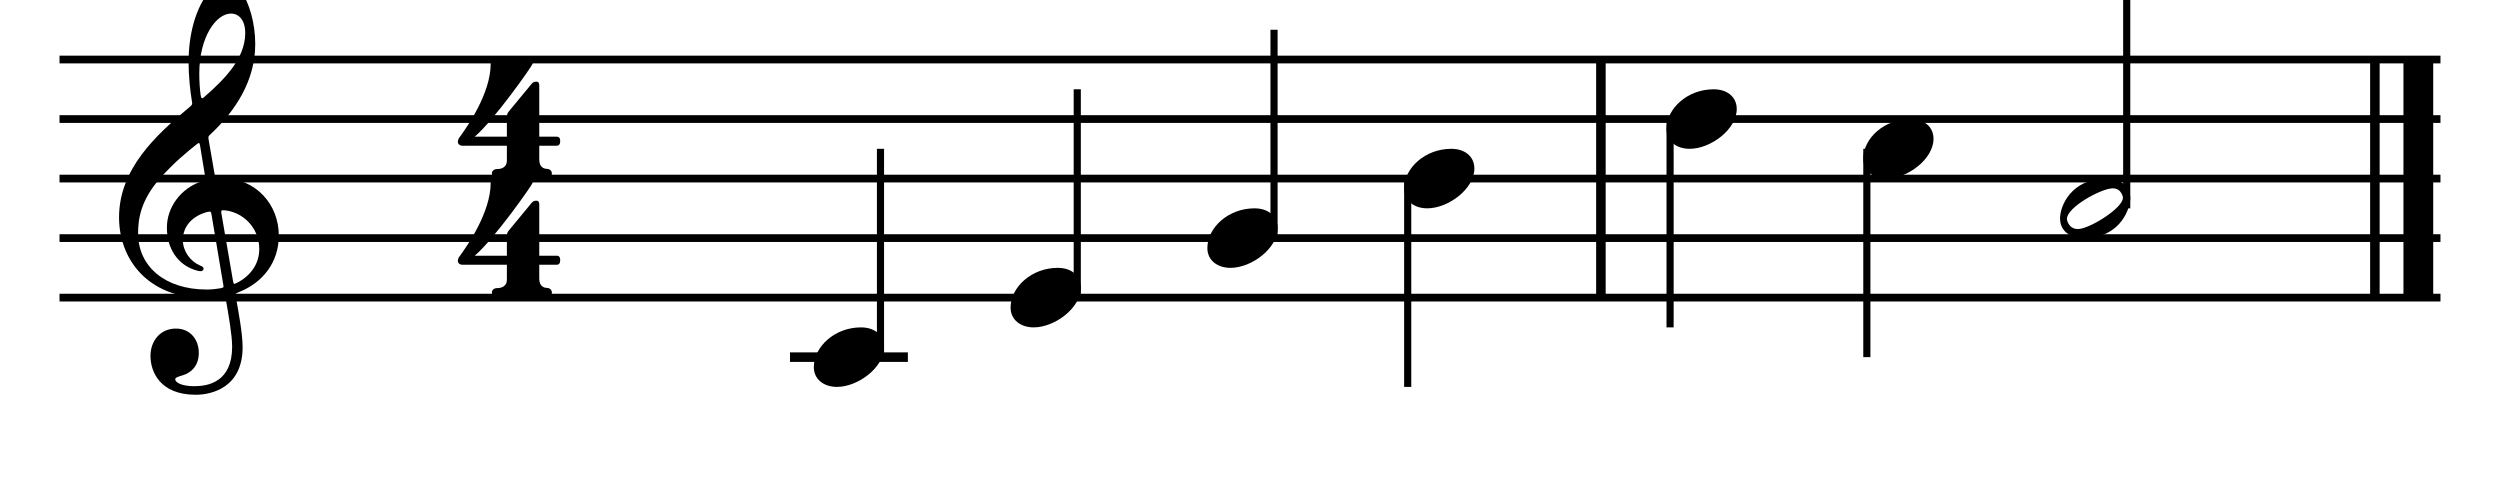
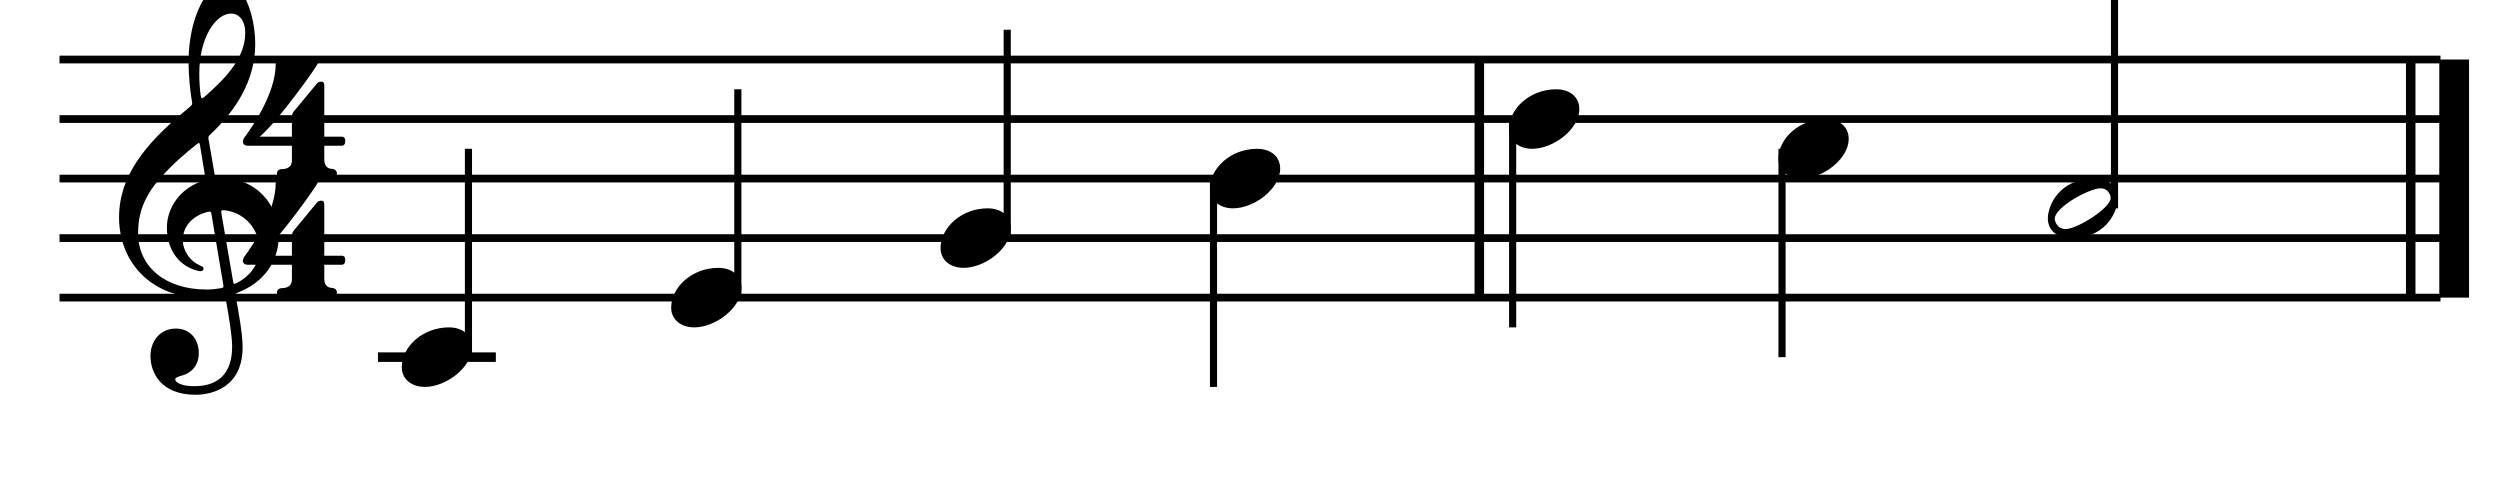
<svg xmlns="http://www.w3.org/2000/svg" width="294" height="56" viewBox="-250 -250 10500 2000">
  <line x1="0" y1="0" x2="10000" y2="0" stroke="black" stroke-width="32.5" />
  <line x1="0" y1="250" x2="10000" y2="250" stroke="black" stroke-width="32.5" />
  <line x1="0" y1="500" x2="10000" y2="500" stroke="black" stroke-width="32.5" />
  <line x1="0" y1="750" x2="10000" y2="750" stroke="black" stroke-width="32.5" />
  <line x1="0" y1="1000" x2="10000" y2="1000" stroke="black" stroke-width="32.5" />
  <path d="M364 252C387 252 413 250 433 246C444 244 446 243 448 255C460 322 475 409 475 456C475 604 375 622 316 622C262 622 236 606 236 593C236 586 245 583 268 576C299 567 335 540 335 482C335 427 300 380 239 380C172 380 132 433 132 495C132 560 171 658 322 658C389 658 519 628 519 458C519 401 501 306 490 244C488 232 489 233 503 227C604 187 671 102 671 -11C671 -139 577 -252 430 -252C404 -252 404 -252 401 -270L376 -415C374 -427 376 -428 382 -434C490 -535 572 -662 572 -815C572 -902 548 -988 507 -1048C492 -1070 466 -1098 455 -1098C441 -1098 410 -1072 390 -1050C316 -968 292 -843 292 -739C292 -681 299 -616 306 -575C308 -563 309 -561 297 -551C153 -432 0 -289 0 -87C0 87 119 252 364 252ZM80 -20C80 -79 90 -158 173 -252C233 -319 279 -356 326 -394C336 -402 338 -401 340 -390L361 -262C364 -243 364 -244 346 -238C258 -208 201 -129 201 -44C201 46 248 110 316 133C324 136 336 139 343 139C351 139 355 134 355 128C355 121 347 118 340 115C298 97 268 54 268 8C268 -49 307 -92 368 -109C384 -113 386 -112 388 -101L438 197C440 208 439 208 424 211C408 214 388 216 368 216C193 216 80 119 80 -20ZM470 -943C503 -943 530 -916 530 -861C530 -750 435 -660 356 -591C349 -585 345 -586 343 -599C339 -625 337 -659 337 -691C337 -847 409 -943 470 -943ZM441 -117C522 -110 589 -42 589 46C589 109 551 160 495 188C483 194 481 194 479 182L430 -103C428 -115 429 -118 441 -117Z" fill="black" transform="translate(250, 750)" />
-   <path d="M40 112L226 112L226 175C226 202 204 210 186 210C170 210 163 219 163 229C163 239 167 250 182 250L395 250C405 250 415 243 415 229C415 215 403 209 393 209C383 209 362 203 362 171L362 112L435 112C445 112 450 105 450 93C450 81 446 74 435 74L362 74L362 -140C362 -148 361 -157 350 -157C341 -157 336 -155 330 -148L235 -33C231 -28 226 -22 226 -10L226 74L91 74C171 6 331 -221 334 -232C334 -234 335 -235 335 -237C335 -245 328 -251 320 -251C311 -251 270 -249 252 -249C234 -249 189 -251 181 -251C172 -251 158 -248 158 -232C158 -108 60 31 30 73L24 81C24 82 23 83 23 84C21 88 20 92 20 95C20 105 28 112 40 112Z" fill="black" transform="translate(1652.893, 250)" />
-   <path d="M40 112L226 112L226 175C226 202 204 210 186 210C170 210 163 219 163 229C163 239 167 250 182 250L395 250C405 250 415 243 415 229C415 215 403 209 393 209C383 209 362 203 362 171L362 112L435 112C445 112 450 105 450 93C450 81 446 74 435 74L362 74L362 -140C362 -148 361 -157 350 -157C341 -157 336 -155 330 -148L235 -33C231 -28 226 -22 226 -10L226 74L91 74C171 6 331 -221 334 -232C334 -234 335 -235 335 -237C335 -245 328 -251 320 -251C311 -251 270 -249 252 -249C234 -249 189 -251 181 -251C172 -251 158 -248 158 -232C158 -108 60 31 30 73L24 81C24 82 23 83 23 84C21 88 20 92 20 95C20 105 28 112 40 112Z" fill="black" transform="translate(1652.893, 750)" />
-   <path d="M0 42C0 94 43 125 97 125C186 125 295 43 295 -42C295 -93 255 -125 198 -125C88 -125 0 -44 0 42Z" fill="black" transform="translate(3168.044, 1250)" />
-   <line x1="3068.044" y1="1250" x2="3563.044" y2="1250" stroke="black" stroke-width="40" />
-   <line x1="3448.044" y1="375" x2="3448.044" y2="1250" stroke="black" stroke-width="30" />
-   <path d="M1 -188C1 -154 24 -132 57 -132C82 -132 85 -111 85 -111C86 -107 87 -104 87 -100C87 -86 80 -73 71 -61C54 -39 28 -24 26 -22C22 -20 18 -18 18 -13C18 -12 19 -11 19 -10C20 -4 23 -2 26 -2C59 -2 110 -46 126 -71C146 -102 152 -137 152 -166L152 -173C152 -220 118 -251 72 -251C29 -251 1 -223 1 -188Z" fill="black" transform="translate(3588.044,-375)" />
-   <path d="M0 42C0 94 43 125 97 125C186 125 295 43 295 -42C295 -93 255 -125 198 -125C88 -125 0 -44 0 42Z" fill="black" transform="translate(3994.49, 1000)" />
-   <line x1="4274.49" y1="125" x2="4274.49" y2="1000" stroke="black" stroke-width="30" />
-   <path d="M1 -188C1 -154 24 -132 57 -132C82 -132 85 -111 85 -111C86 -107 87 -104 87 -100C87 -86 80 -73 71 -61C54 -39 28 -24 26 -22C22 -20 18 -18 18 -13C18 -12 19 -11 19 -10C20 -4 23 -2 26 -2C59 -2 110 -46 126 -71C146 -102 152 -137 152 -166L152 -173C152 -220 118 -251 72 -251C29 -251 1 -223 1 -188Z" fill="black" transform="translate(4414.49,-375)" />
-   <path d="M0 42C0 94 43 125 97 125C186 125 295 43 295 -42C295 -93 255 -125 198 -125C88 -125 0 -44 0 42Z" fill="black" transform="translate(4820.937, 750)" />
-   <line x1="5100.937" y1="-125" x2="5100.937" y2="750" stroke="black" stroke-width="30" />
-   <path d="M0 42C0 94 43 125 97 125C186 125 295 43 295 -42C295 -93 255 -125 198 -125C88 -125 0 -44 0 42Z" fill="black" transform="translate(5647.383, 500)" />
-   <line x1="5662.383" y1="500" x2="5662.383" y2="1375" stroke="black" stroke-width="30" />
-   <line x1="6473.829" y1="0" x2="6473.829" y2="1000" stroke="black" stroke-width="40" />
-   <path d="M0 42C0 94 43 125 97 125C186 125 295 43 295 -42C295 -93 255 -125 198 -125C88 -125 0 -44 0 42Z" fill="black" transform="translate(6749.311, 250)" />
-   <line x1="6764.311" y1="250" x2="6764.311" y2="1125" stroke="black" stroke-width="30" />
-   <path d="M0 -260C0 -255 0 -238 6 -232C28 -217 114 -84 124 -13C124 -2 129 0 133 0C137 0 144 -4 146 -13C170 -137 352 -457 485 -487C496 -489 500 -494 500 -496C500 -500 494 -502 485 -502C316 -496 146 -140 137 -129C135 -124 131 -122 129 -122C124 -122 122 -129 122 -129C99 -185 19 -249 6 -255C4 -258 2 -260 0 -260Z" fill="black" transform="translate(7169.311,-375)" />
-   <path d="M0 42C0 94 43 125 97 125C186 125 295 43 295 -42C295 -93 255 -125 198 -125C88 -125 0 -44 0 42Z" fill="black" transform="translate(7575.758, 375)" />
-   <line x1="7590.758" y1="375" x2="7590.758" y2="1250" stroke="black" stroke-width="30" />
-   <path d="M97 125C262 125 295 -9 295 -42C295 -93 254 -125 196 -125C47 -125 0 -10 0 42C0 95 42 125 97 125ZM29 44C29 -5 174 -84 221 -84C240 -84 251 -75 258 -63C261 -57 264 -51 264 -44C264 -1 123 87 75 87C54 87 42 76 35 64C32 58 29 51 29 44Z" fill="black" transform="translate(8402.204, 625)" />
-   <line x1="8682.204" y1="-250" x2="8682.204" y2="625" stroke="black" stroke-width="30" />
-   <path d="M179 -1C182 1 185 1 188 1C199 1 210 -6 214 -18L383 -495C384 -498 384 -501 384 -504C384 -519 371 -532 356 -532C344 -532 334 -525 330 -513L161 -36C160 -33 160 -30 160 -27C160 -16 167 -5 179 -1ZM19 -1C22 1 25 1 28 1C40 1 50 -6 54 -18L223 -495C224 -498 224 -501 224 -504C224 -519 211 -532 196 -532C184 -532 174 -525 170 -513L2 -36C1 -33 0 -29 0 -26C0 -15 7 -5 19 -1Z" fill="black" transform="translate(8822.204,-375)" />
-   <line x1="9724.518" y1="0" x2="9724.518" y2="1000" stroke="black" stroke-width="40" />
-   <line x1="9907.018" y1="0" x2="9907.018" y2="1000" stroke="black" stroke-width="125" />
+   <path d="M40 112L226 112L226 175C226 202 204 210 186 210C170 210 163 219 163 229C163 239 167 250 182 250L395 250C405 250 415 243 415 229C415 215 403 209 393 209C383 209 362 203 362 171L362 112L435 112C445 112 450 105 450 93C450 81 446 74 435 74L362 74L362 -140C362 -148 361 -157 350 -157C341 -157 336 -155 330 -148L235 -33C231 -28 226 -22 226 -10L226 74L91 74C171 6 331 -221 334 -232C334 -234 335 -235 335 -237C335 -245 328 -251 320 -251C311 -251 270 -249 252 -249C234 -249 189 -251 181 -251C172 -251 158 -248 158 -232C158 -108 60 31 30 73L24 81C24 82 23 83 23 84C21 88 20 92 20 95C20 105 28 112 40 112Z" fill="black" transform="translate(750, 250)" />
+   <path d="M40 112L226 112L226 175C226 202 204 210 186 210C170 210 163 219 163 229C163 239 167 250 182 250L395 250C405 250 415 243 415 229C415 215 403 209 393 209C383 209 362 203 362 171L362 112L435 112C445 112 450 105 450 93C450 81 446 74 435 74L362 74L362 -140C362 -148 361 -157 350 -157C341 -157 336 -155 330 -148L235 -33C231 -28 226 -22 226 -10L226 74L91 74C171 6 331 -221 334 -232C334 -234 335 -235 335 -237C335 -245 328 -251 320 -251C311 -251 270 -249 252 -249C234 -249 189 -251 181 -251C172 -251 158 -248 158 -232C158 -108 60 31 30 73L24 81C24 82 23 83 23 84C21 88 20 92 20 95C20 105 28 112 40 112Z" fill="black" transform="translate(750, 750)" />
+   <path d="M0 42C0 94 43 125 97 125C186 125 295 43 295 -42C295 -93 255 -125 198 -125C88 -125 0 -44 0 42Z" fill="black" transform="translate(1437.5, 1250)" />
+   <line x1="1337.5" y1="1250" x2="1832.5" y2="1250" stroke="black" stroke-width="40" />
+   <line x1="1717.5" y1="375" x2="1717.5" y2="1250" stroke="black" stroke-width="30" />
+   <path d="M1 -188C1 -154 24 -132 57 -132C82 -132 85 -111 85 -111C86 -107 87 -104 87 -100C87 -86 80 -73 71 -61C54 -39 28 -24 26 -22C22 -20 18 -18 18 -13C18 -12 19 -11 19 -10C20 -4 23 -2 26 -2C59 -2 110 -46 126 -71C146 -102 152 -137 152 -166L152 -173C152 -220 118 -251 72 -251C29 -251 1 -223 1 -188Z" fill="black" transform="translate(1857.5,-375)" />
+   <path d="M0 42C0 94 43 125 97 125C186 125 295 43 295 -42C295 -93 255 -125 198 -125C88 -125 0 -44 0 42Z" fill="black" transform="translate(2568.904, 1000)" />
+   <line x1="2848.904" y1="125" x2="2848.904" y2="1000" stroke="black" stroke-width="30" />
+   <path d="M1 -188C1 -154 24 -132 57 -132C82 -132 85 -111 85 -111C86 -107 87 -104 87 -100C87 -86 80 -73 71 -61C54 -39 28 -24 26 -22C22 -20 18 -18 18 -13C18 -12 19 -11 19 -10C20 -4 23 -2 26 -2C59 -2 110 -46 126 -71C146 -102 152 -137 152 -166L152 -173C152 -220 118 -251 72 -251C29 -251 1 -223 1 -188Z" fill="black" transform="translate(2988.904,-375)" />
+   <path d="M0 42C0 94 43 125 97 125C186 125 295 43 295 -42C295 -93 255 -125 198 -125C88 -125 0 -44 0 42Z" fill="black" transform="translate(3700.309, 750)" />
+   <line x1="3980.309" y1="-125" x2="3980.309" y2="750" stroke="black" stroke-width="30" />
+   <path d="M0 42C0 94 43 125 97 125C186 125 295 43 295 -42C295 -93 255 -125 198 -125C88 -125 0 -44 0 42Z" fill="black" transform="translate(4831.713, 500)" />
+   <line x1="4846.713" y1="500" x2="4846.713" y2="1375" stroke="black" stroke-width="30" />
+   <line x1="5963.118" y1="0" x2="5963.118" y2="1000" stroke="black" stroke-width="40" />
+   <path d="M0 42C0 94 43 125 97 125C186 125 295 43 295 -42C295 -93 255 -125 198 -125C88 -125 0 -44 0 42Z" fill="black" transform="translate(6088.118, 250)" />
+   <line x1="6103.118" y1="250" x2="6103.118" y2="1125" stroke="black" stroke-width="30" />
+   <path d="M0 -260C0 -255 0 -238 6 -232C28 -217 114 -84 124 -13C124 -2 129 0 133 0C137 0 144 -4 146 -13C170 -137 352 -457 485 -487C496 -489 500 -494 500 -496C500 -500 494 -502 485 -502C316 -496 146 -140 137 -129C135 -124 131 -122 129 -122C124 -122 122 -129 122 -129C99 -185 19 -249 6 -255C4 -258 2 -260 0 -260Z" fill="black" transform="translate(6508.118,-375)" />
+   <path d="M0 42C0 94 43 125 97 125C186 125 295 43 295 -42C295 -93 255 -125 198 -125C88 -125 0 -44 0 42Z" fill="black" transform="translate(7219.522, 375)" />
+   <line x1="7234.522" y1="375" x2="7234.522" y2="1250" stroke="black" stroke-width="30" />
+   <path d="M97 125C262 125 295 -9 295 -42C295 -93 254 -125 196 -125C47 -125 0 -10 0 42C0 95 42 125 97 125ZM29 44C29 -5 174 -84 221 -84C240 -84 251 -75 258 -63C261 -57 264 -51 264 -44C264 -1 123 87 75 87C54 87 42 76 35 64C32 58 29 51 29 44Z" fill="black" transform="translate(8350.927, 625)" />
+   <line x1="8630.927" y1="-250" x2="8630.927" y2="625" stroke="black" stroke-width="30" />
+   <path d="M179 -1C182 1 185 1 188 1C199 1 210 -6 214 -18L383 -495C384 -498 384 -501 384 -504C384 -519 371 -532 356 -532C344 -532 334 -525 330 -513L161 -36C160 -33 160 -30 160 -27C160 -16 167 -5 179 -1ZM19 -1C22 1 25 1 28 1C40 1 50 -6 54 -18L223 -495C224 -498 224 -501 224 -504C224 -519 211 -532 196 -532C184 -532 174 -525 170 -513L2 -36C1 -33 0 -29 0 -26C0 -15 7 -5 19 -1Z" fill="black" transform="translate(8770.927,-375)" />
+   <line x1="9875" y1="0" x2="9875" y2="1000" stroke="black" stroke-width="40" />
+   <line x1="10057.5" y1="0" x2="10057.5" y2="1000" stroke="black" stroke-width="125" />
</svg>
